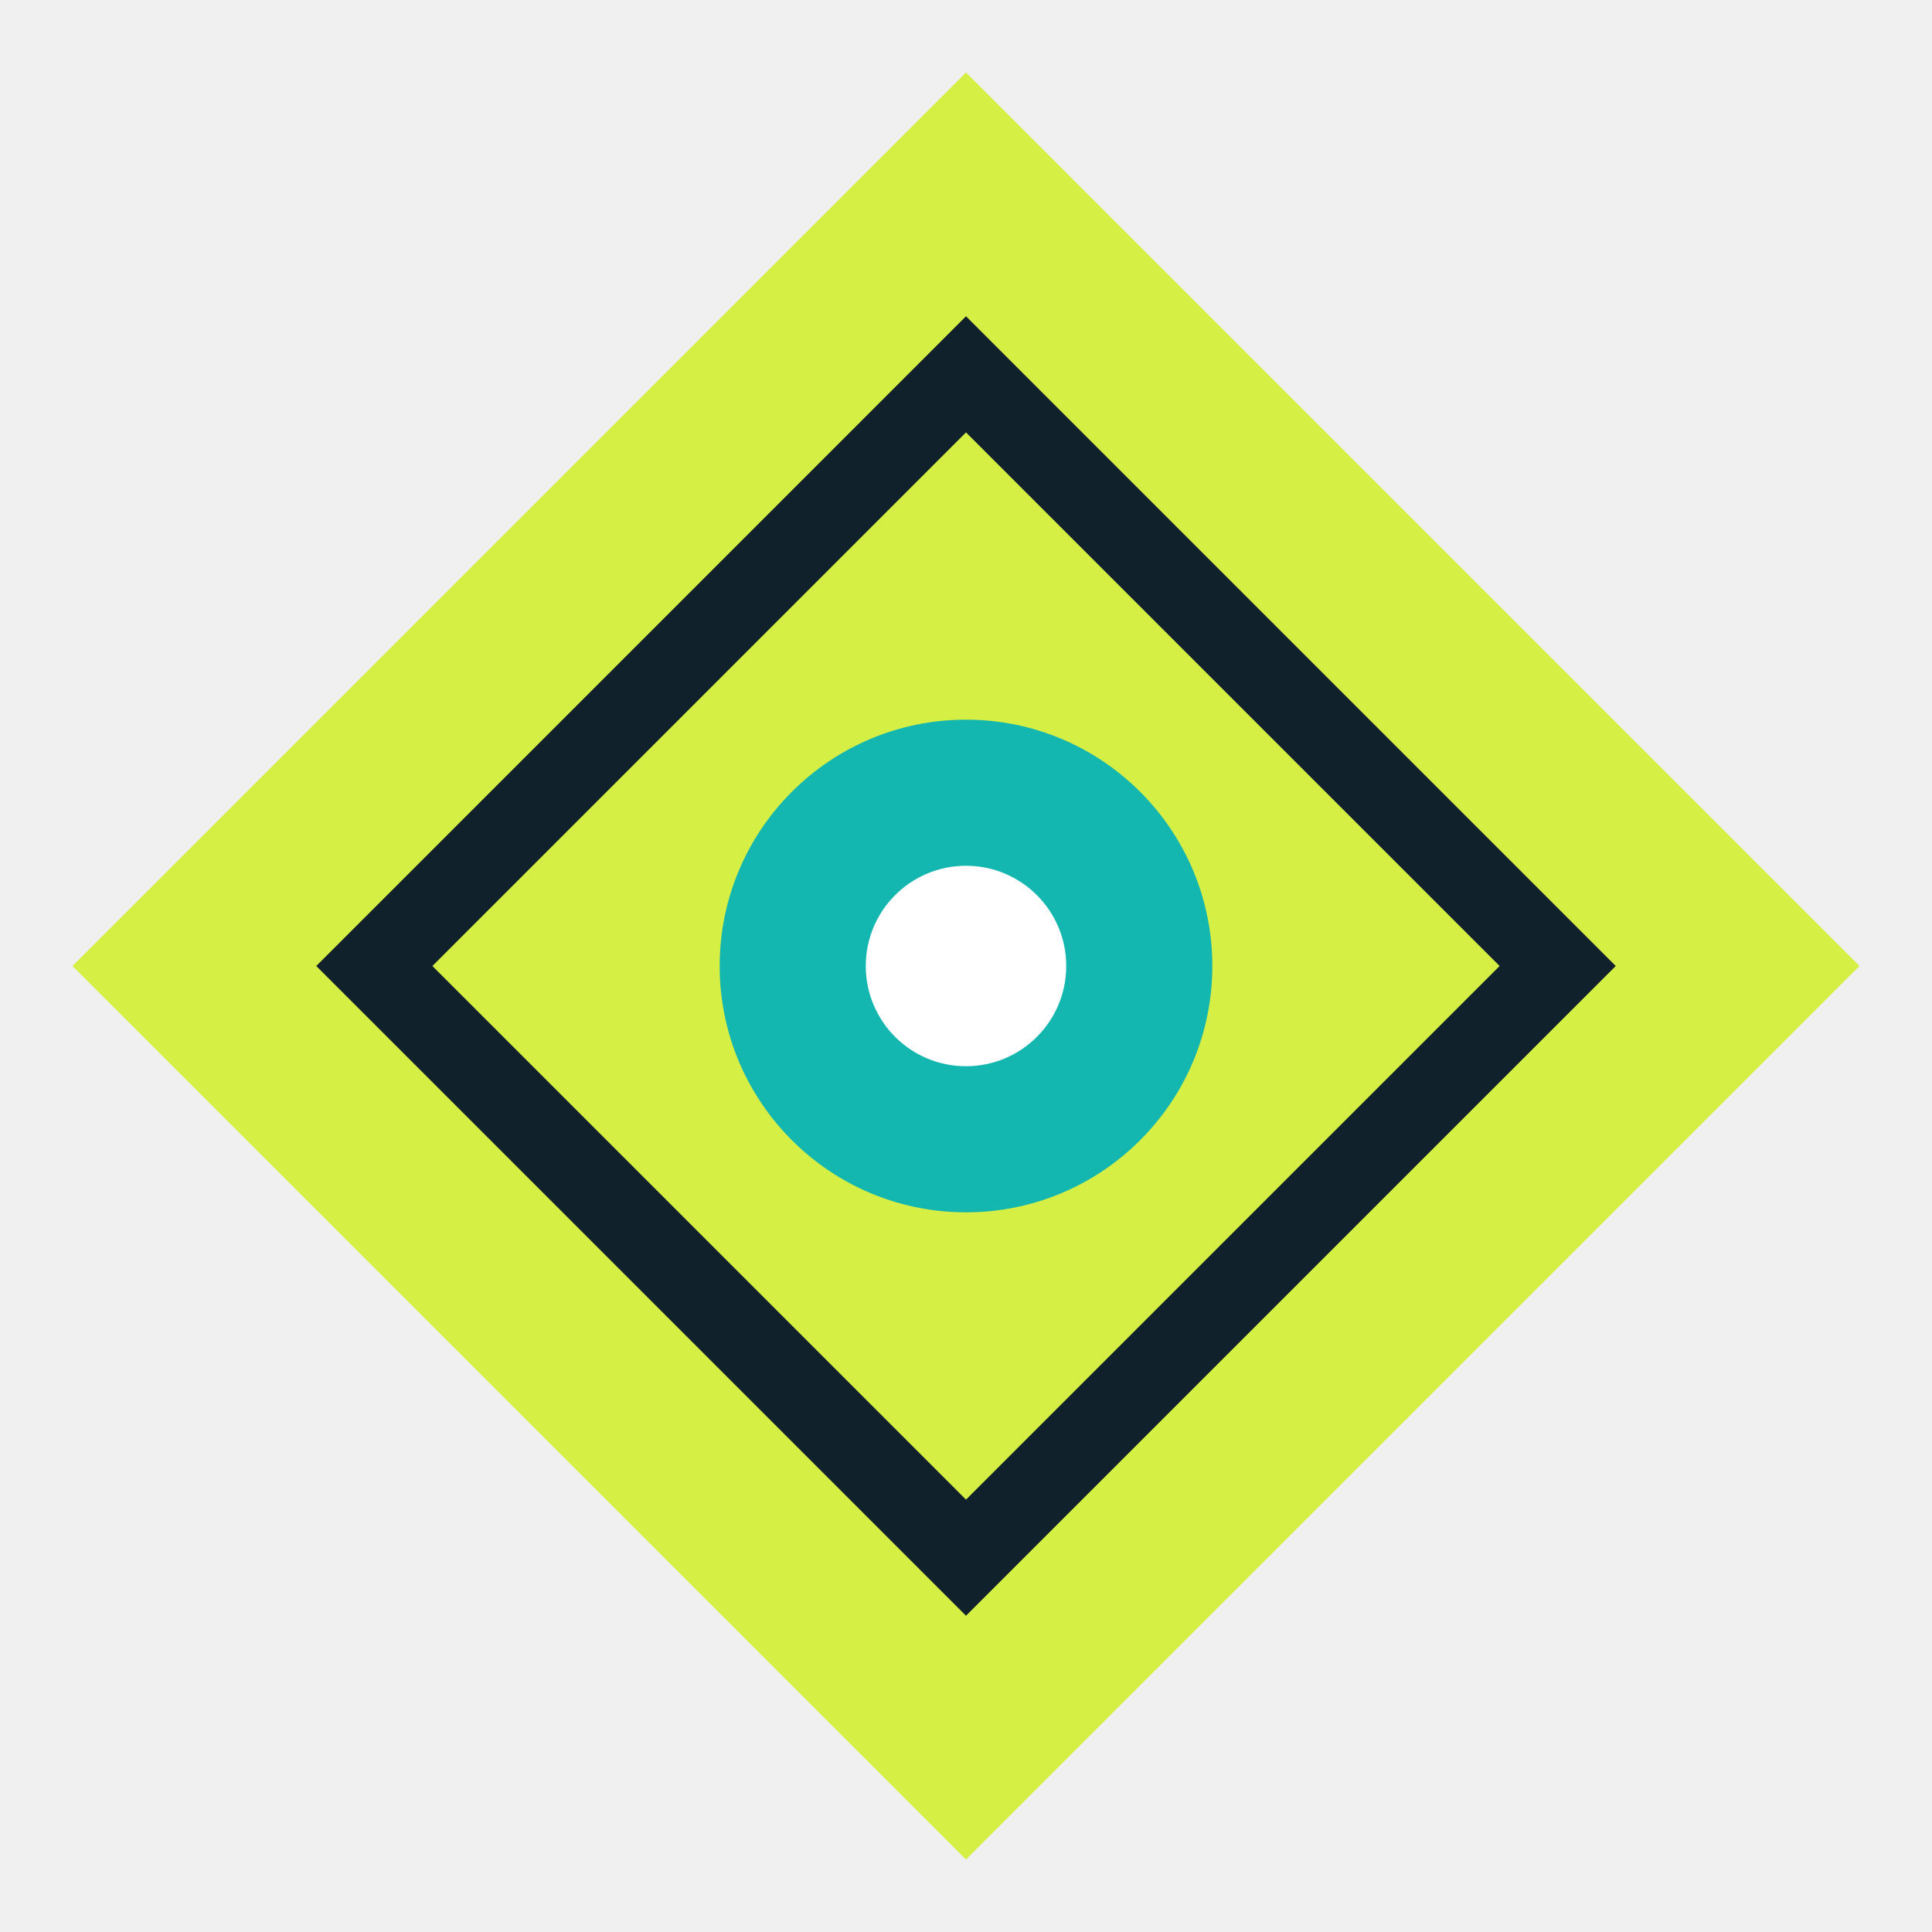
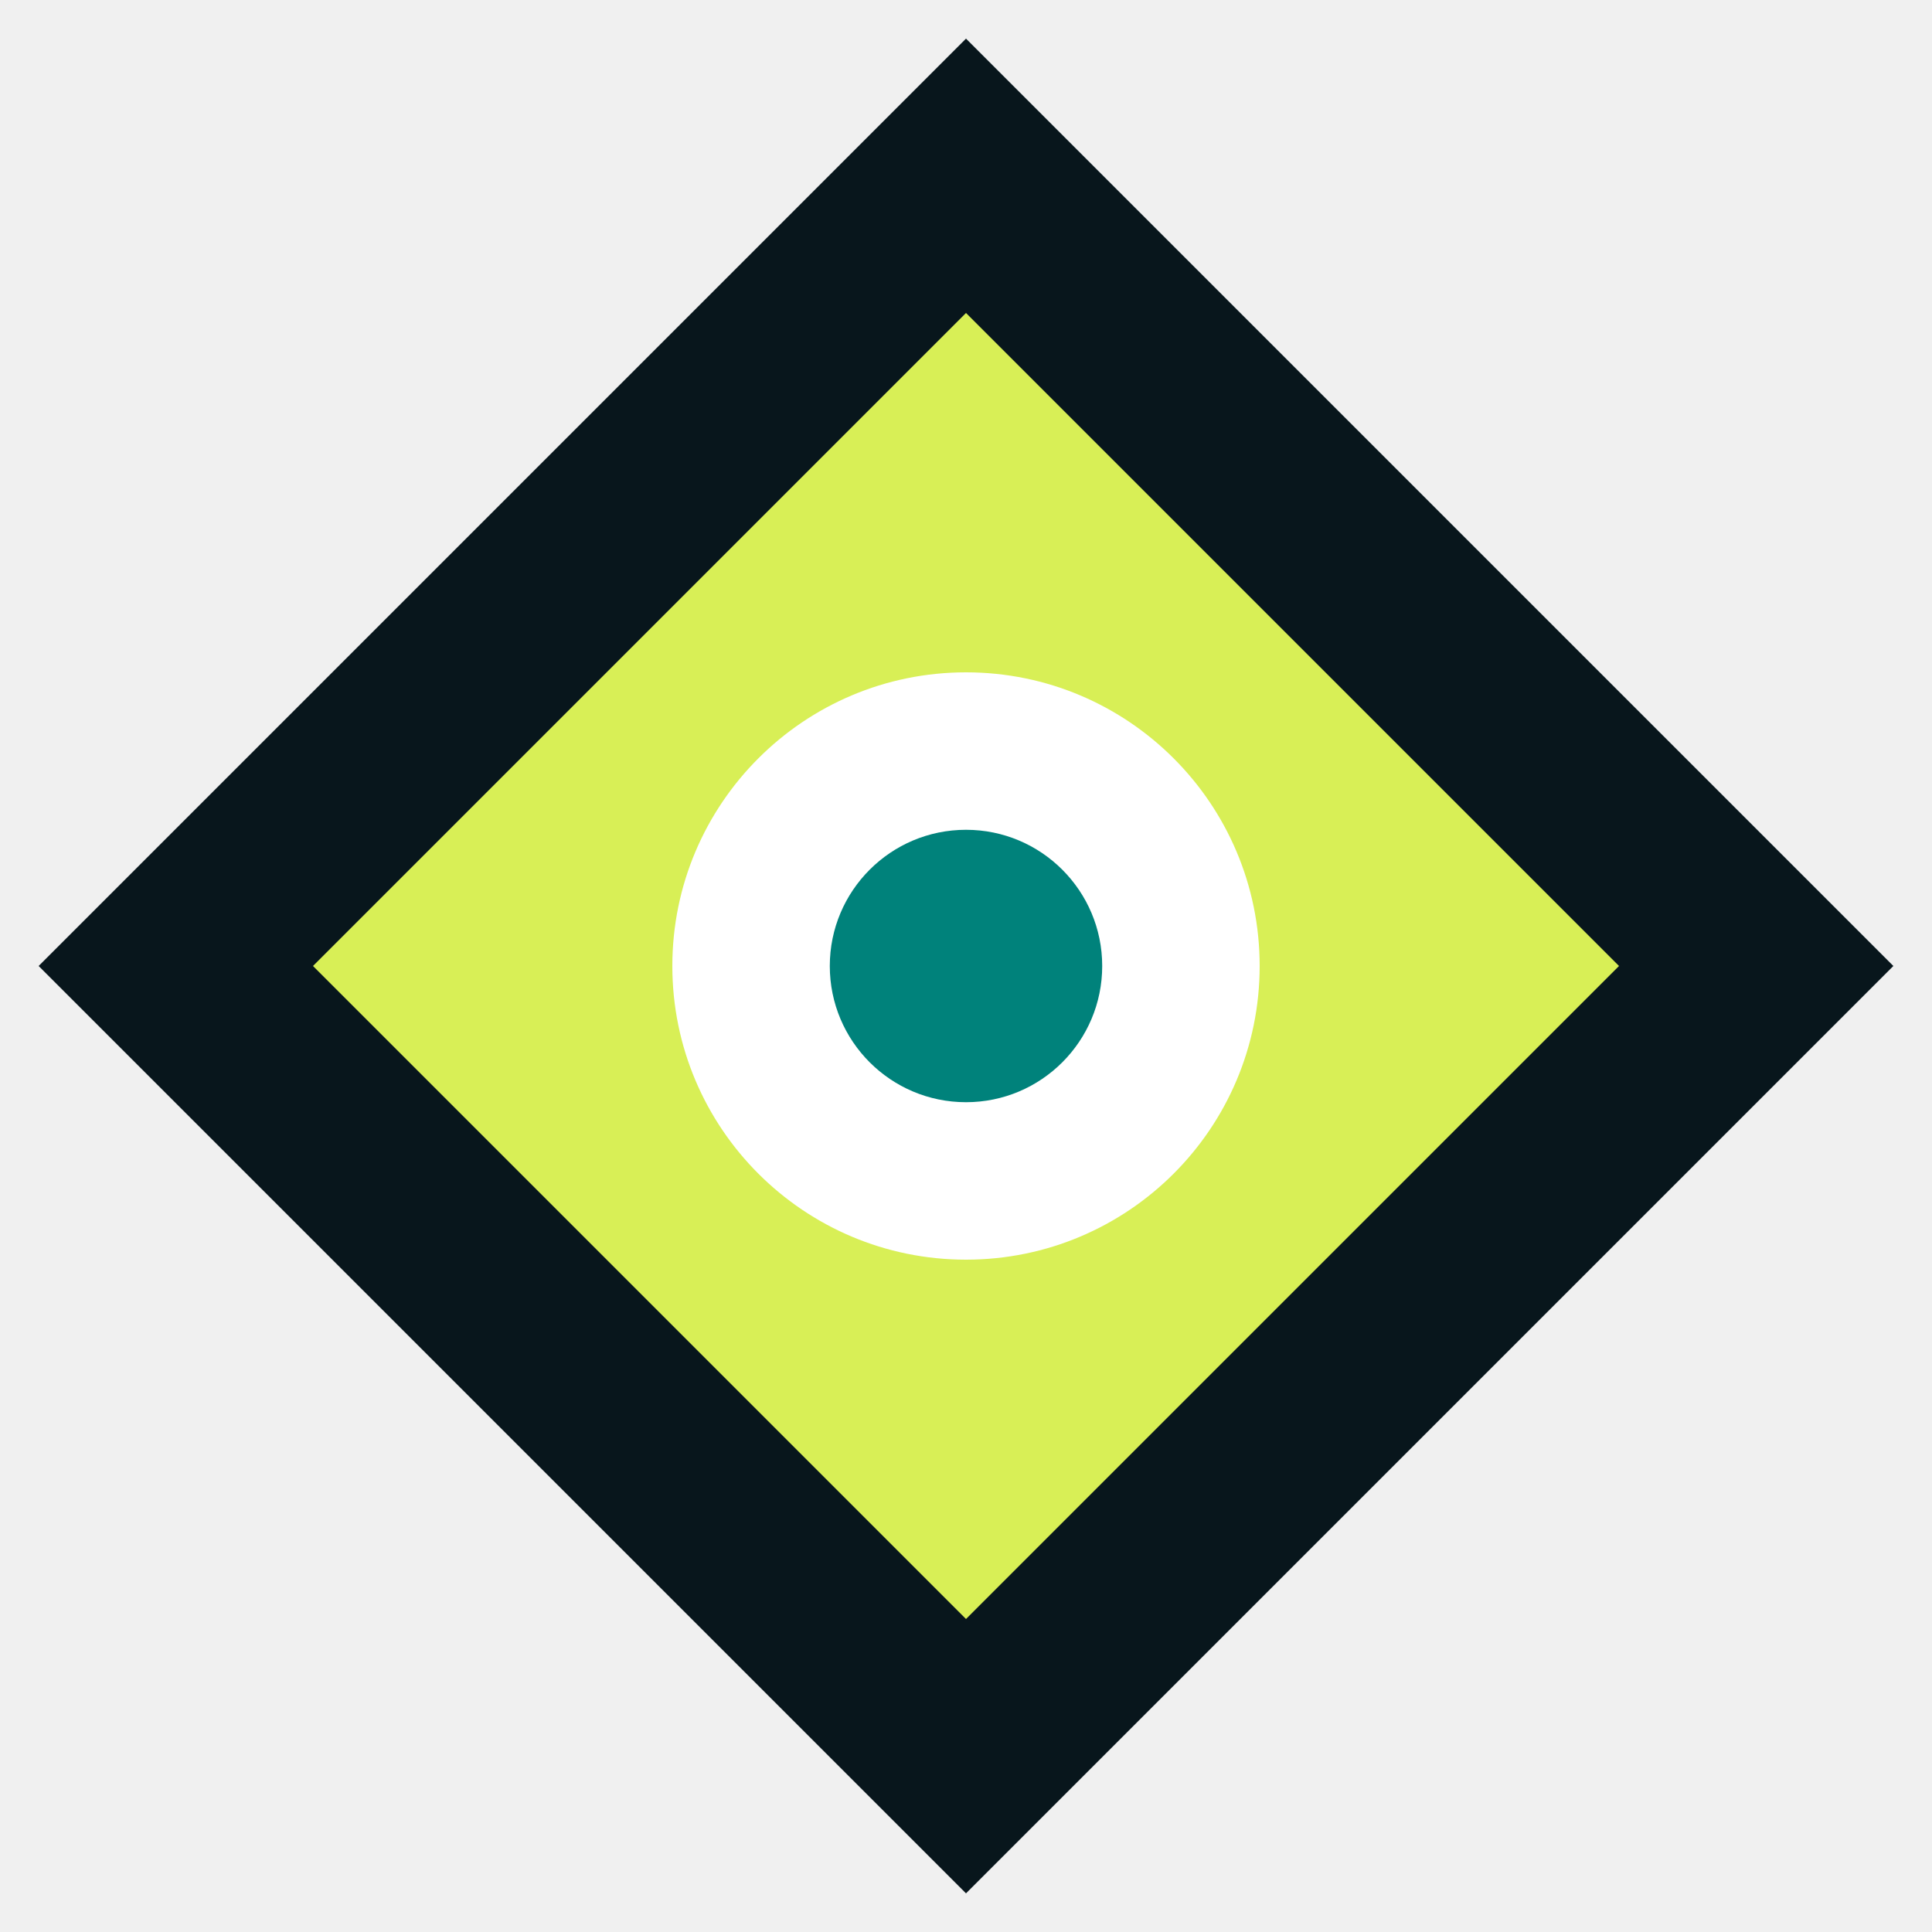
- <svg xmlns="http://www.w3.org/2000/svg" viewBox="0 0 80 80" role="img" aria-hidden="true">
-   <polygon points="40,3 77,40 40,77 3,40" fill="#D6EF45" />
-   <polygon points="40,15.5 64.5,40 40,64.5 15.5,40" fill="none" stroke="#10212B" stroke-width="3.4" stroke-linejoin="miter" />
-   <circle cx="40" cy="40" r="10.2" fill="#14B7B0" />
-   <circle cx="40" cy="40" r="4.15" fill="#FFFFFF" />
+ <svg xmlns="http://www.w3.org/2000/svg" viewBox="0 0 100 100" role="img" aria-hidden="true">
+   <polygon points="50,2 98,50 50,98 2,50" fill="#08161C" />
+   <polygon points="50,16.2 83.8,50 50,83.8 16.2,50" fill="#D8EF56" />
+   <circle cx="50" cy="50" r="15.2" fill="#FFFFFF" />
+   <circle cx="50" cy="50" r="7.05" fill="#00827B" />
</svg>
